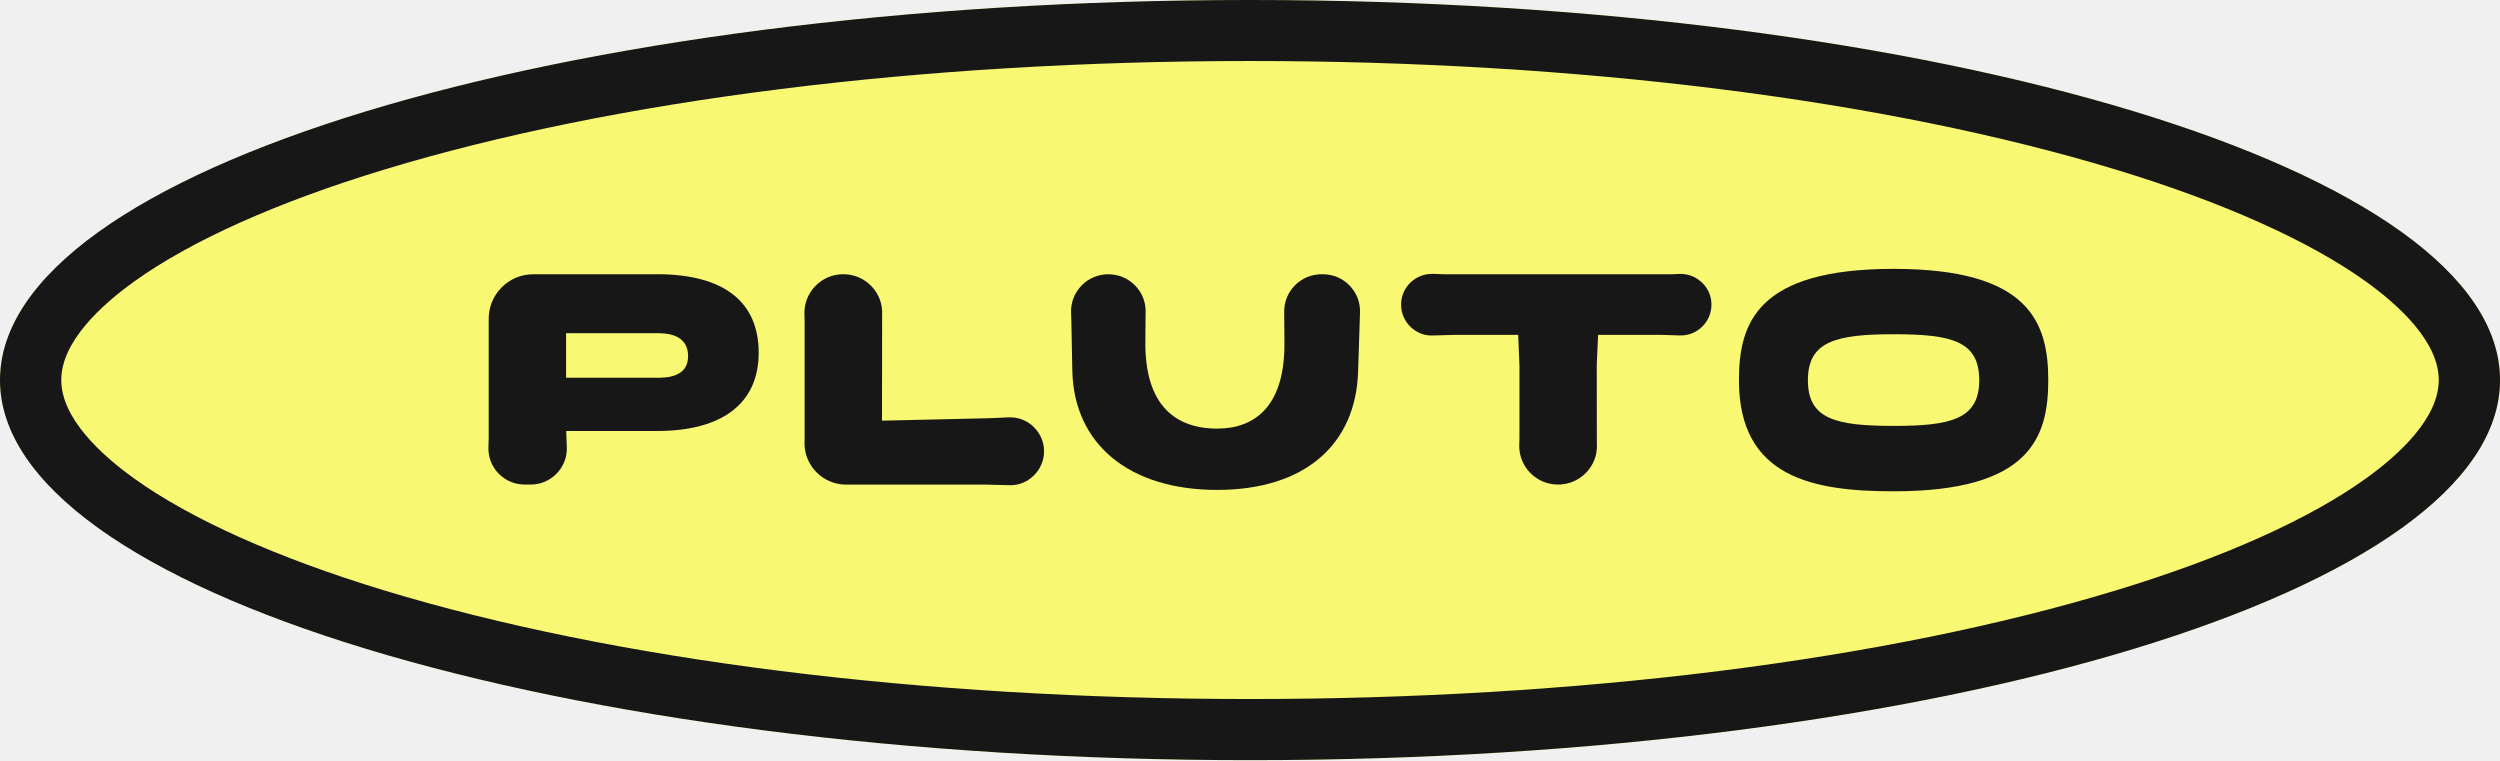
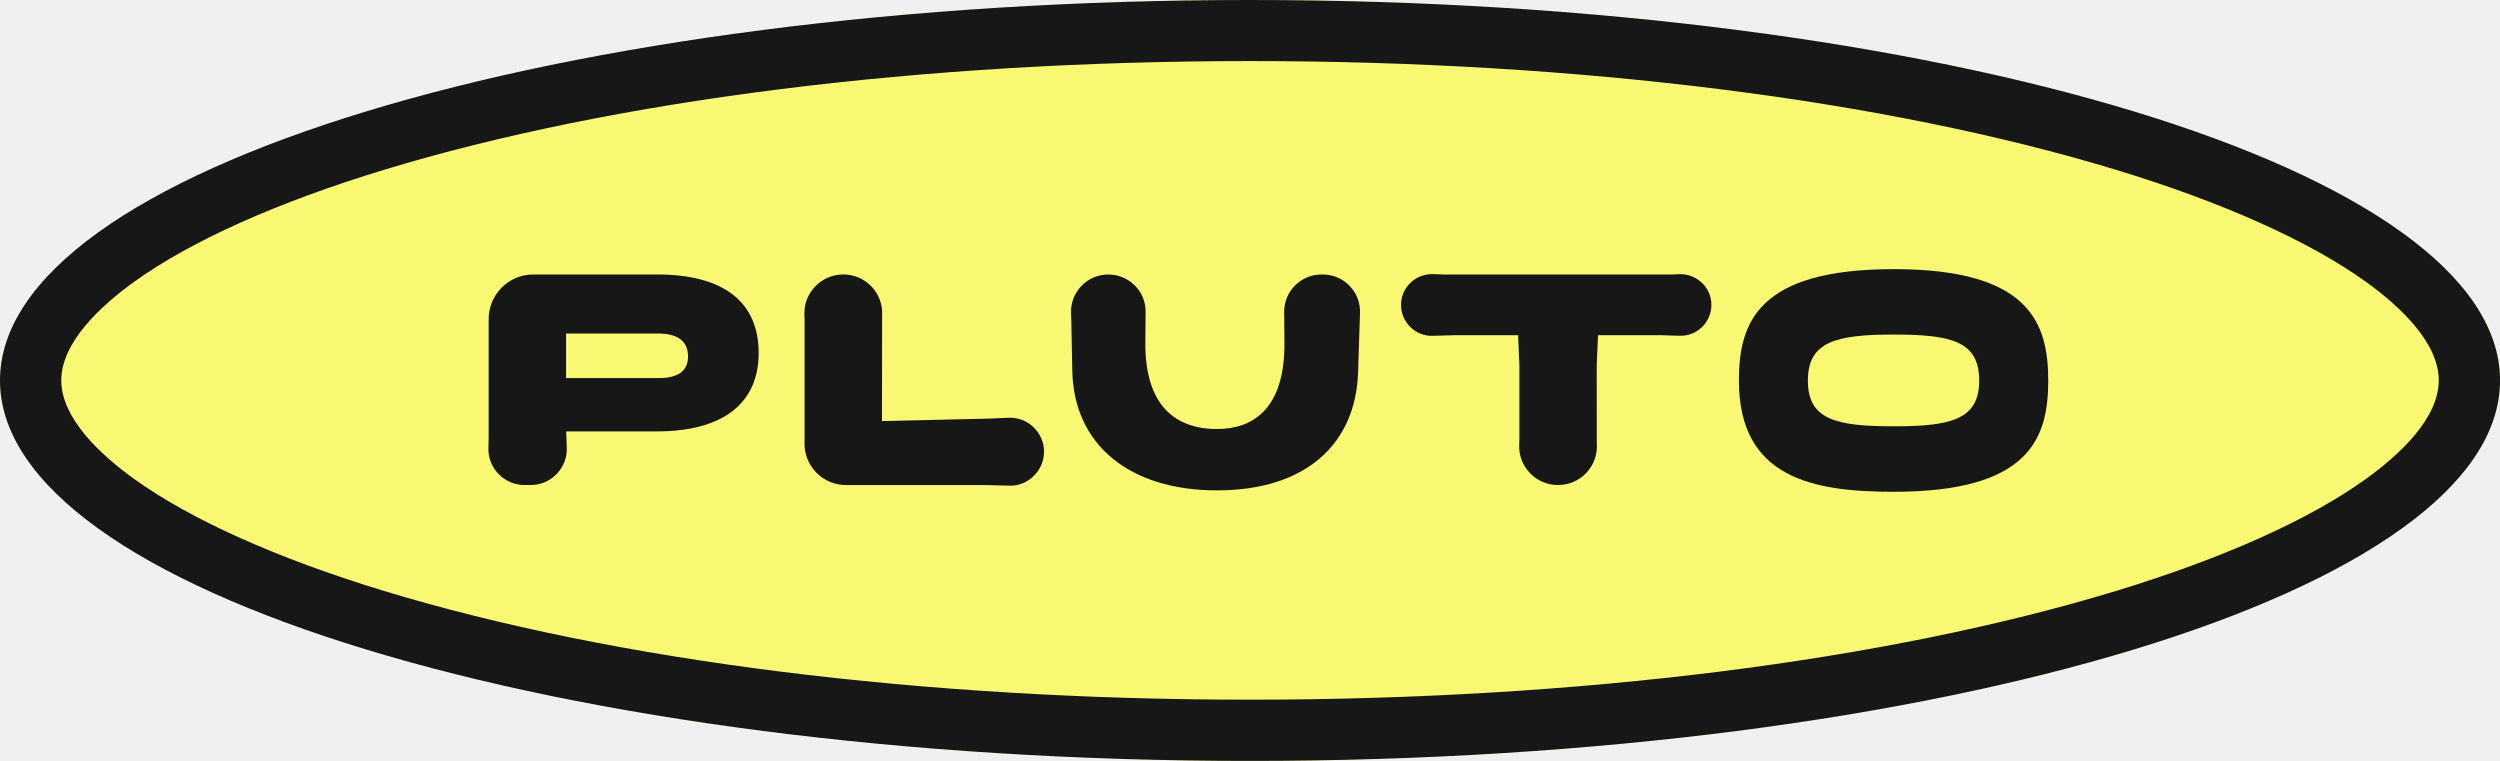
- <svg xmlns="http://www.w3.org/2000/svg" width="148" height="45" viewBox="0 0 148 45" fill="none">
-   <g clip-path="url(#clip0_2009_236)">
-     <path d="M74.001 45.002C114.871 45.002 148.002 34.928 148.002 22.501C148.002 10.074 114.871 0 74.001 0C33.131 0 0 10.074 0 22.501C0 34.928 33.131 45.002 74.001 45.002Z" fill="#F8F872" />
-     <path d="M74.001 3.612C93.418 3.612 111.625 5.897 125.269 10.044C131.593 11.967 136.708 14.259 140.064 16.669C142.031 18.083 144.375 20.242 144.375 22.497C144.375 24.751 142.031 26.911 140.064 28.324C136.708 30.737 131.593 33.029 125.269 34.949C111.625 39.097 93.418 41.382 74.001 41.382C54.584 41.382 36.377 39.097 22.733 34.949C16.41 33.026 11.294 30.735 7.938 28.324C5.971 26.911 3.627 24.751 3.627 22.497C3.627 20.242 5.971 18.083 7.938 16.669C11.294 14.256 16.41 11.965 22.733 10.044C36.377 5.897 54.584 3.612 74.001 3.612ZM74.001 0C33.13 0 0 10.074 0 22.501C0 34.928 33.13 45.002 74.001 45.002C114.872 45.002 148.002 34.928 148.002 22.501C148.002 10.074 114.87 0 74.001 0Z" fill="#171717" />
-     <path d="M38.892 16.236H31.572C30.85 16.236 30.177 16.52 29.677 17.036C29.174 17.552 28.913 18.232 28.93 18.948V25.965L28.915 26.481C28.896 27.067 29.113 27.617 29.518 28.036C29.927 28.454 30.476 28.686 31.059 28.686H31.411C31.999 28.686 32.547 28.454 32.956 28.032C33.365 27.609 33.579 27.054 33.555 26.468L33.52 25.515H38.892C42.779 25.515 44.914 23.867 44.914 20.882C44.914 17.896 42.89 16.233 38.892 16.233V16.236ZM38.892 22.362H33.513V19.726H38.892C39.347 19.726 40.736 19.726 40.736 21.085C40.736 22.362 39.4 22.362 38.892 22.362Z" fill="#171717" />
-     <path d="M61.183 25.263C60.785 24.882 60.252 24.682 59.704 24.708L58.568 24.758L52.214 24.903L52.222 18.631C52.253 18 52.029 17.4 51.589 16.943C51.152 16.485 50.558 16.234 49.925 16.234C49.291 16.234 48.708 16.481 48.271 16.93C47.833 17.378 47.603 17.972 47.622 18.597L47.633 18.948V25.959L47.629 26.156C47.605 26.826 47.853 27.461 48.321 27.943C48.789 28.424 49.417 28.689 50.09 28.689H58.344L59.739 28.723C60.296 28.749 60.805 28.535 61.199 28.153C61.588 27.771 61.808 27.26 61.808 26.713C61.808 26.167 61.584 25.647 61.181 25.263H61.183Z" fill="#171717" />
-     <path d="M79.906 16.916C79.486 16.474 78.918 16.236 78.311 16.236H78.231C77.639 16.236 77.084 16.468 76.666 16.886C76.246 17.304 76.022 17.864 76.024 18.451L76.039 20.248C76.059 22.115 75.637 23.496 74.788 24.355C74.116 25.031 73.198 25.373 72.053 25.373C70.782 25.373 69.779 25.007 69.067 24.292C68.21 23.429 67.786 22.056 67.805 20.205L67.82 18.451C67.829 17.862 67.601 17.304 67.183 16.886C66.765 16.468 66.21 16.236 65.614 16.236C65.018 16.236 64.448 16.47 64.03 16.901C63.61 17.337 63.388 17.903 63.407 18.501L63.423 18.948L63.481 21.946C63.575 26.301 66.856 29.003 72.053 29.003C77.249 29.003 80.272 26.312 80.4 21.983L80.511 18.536C80.542 17.929 80.326 17.354 79.904 16.916H79.906Z" fill="#171717" />
-     <path d="M100.754 16.728C100.395 16.381 99.927 16.201 99.422 16.216L98.989 16.236H85.507L84.834 16.212C84.34 16.203 83.864 16.377 83.502 16.724C83.143 17.07 82.945 17.532 82.945 18.033C82.945 18.534 83.143 19.002 83.502 19.349C83.857 19.692 84.321 19.884 84.828 19.861L86.072 19.826H89.876L89.952 21.623V25.968L89.941 26.321C89.917 26.948 90.15 27.542 90.585 27.99C91.023 28.441 91.608 28.686 92.239 28.686C92.87 28.686 93.466 28.433 93.904 27.977C94.344 27.516 94.568 26.919 94.537 26.284L94.533 26.135L94.528 21.597L94.607 19.824H98.3L99.436 19.858C99.942 19.874 100.406 19.689 100.765 19.343C101.12 18.996 101.318 18.534 101.318 18.035C101.318 17.537 101.12 17.073 100.758 16.726L100.754 16.728Z" fill="#171717" />
-     <path d="M112.111 15.917C104.053 15.917 102.945 19.089 102.945 22.512C102.945 28.287 107.347 29.085 112.111 29.085C120.149 29.085 121.257 25.926 121.257 22.512C121.257 19.097 120.149 15.917 112.111 15.917ZM112.111 25.213C108.666 25.213 107.028 24.81 107.028 22.512C107.028 20.214 108.666 19.787 112.111 19.787C115.556 19.787 117.17 20.194 117.17 22.512C117.17 24.829 115.466 25.213 112.111 25.213Z" fill="#171717" />
+ <svg xmlns="http://www.w3.org/2000/svg" width="184" height="56" viewBox="0 0 184 56" fill="none">
+   <g clip-path="url(#clip0_9_170)">
+     <path d="M92.001 56.003C142.812 56.003 184.003 43.466 184.003 28.001C184.003 12.537 142.812 0 92.001 0C41.19 0 0 12.537 0 28.001C0 43.466 41.19 56.003 92.001 56.003Z" fill="#F8F872" />
+     <path d="M92.001 4.495C116.141 4.495 138.777 7.338 155.74 12.499C163.602 14.892 169.962 17.744 174.134 20.744C176.579 22.503 179.493 25.19 179.493 27.996C179.493 30.802 176.579 33.489 174.134 35.248C169.962 38.251 163.602 41.102 155.74 43.493C138.777 48.654 116.141 51.497 92.001 51.497C67.861 51.497 45.226 48.654 28.263 43.493C20.401 41.1 14.041 38.248 9.869 35.248C7.424 33.489 4.51 30.802 4.51 27.996C4.51 25.19 7.424 22.503 9.869 20.744C14.041 17.741 20.401 14.89 28.263 12.499C45.226 7.338 67.861 4.495 92.001 4.495ZM92.001 0C41.189 0 0 12.537 0 28.001C0 43.466 41.189 56.003 92.001 56.003C142.814 56.003 184.003 43.466 184.003 28.001C184.003 12.537 142.811 0 92.001 0Z" fill="#171717" />
+     <path d="M48.351 20.204H39.25C38.352 20.204 37.516 20.557 36.894 21.199C36.269 21.841 35.944 22.689 35.966 23.579V32.312L35.947 32.954C35.922 33.682 36.193 34.368 36.696 34.889C37.205 35.409 37.887 35.698 38.612 35.698H39.05C39.78 35.698 40.462 35.409 40.971 34.883C41.479 34.357 41.744 33.666 41.715 32.938L41.671 31.751H48.351C53.183 31.751 55.837 29.7 55.837 25.985C55.837 22.27 53.321 20.201 48.351 20.201V20.204ZM48.351 27.828H41.663V24.547H48.351C48.916 24.547 50.642 24.547 50.642 26.239C50.642 27.828 48.981 27.828 48.351 27.828Z" fill="#171717" />
+     <path d="M76.064 31.438C75.569 30.963 74.906 30.715 74.225 30.747L72.812 30.809L64.913 30.99L64.924 23.185C64.962 22.4 64.683 21.653 64.136 21.083C63.593 20.514 62.854 20.201 62.067 20.201C61.28 20.201 60.554 20.509 60.011 21.067C59.467 21.626 59.18 22.365 59.205 23.142L59.218 23.579V32.304L59.213 32.549C59.183 33.383 59.491 34.173 60.073 34.772C60.655 35.371 61.437 35.7 62.272 35.7H72.534L74.268 35.744C74.961 35.776 75.594 35.509 76.083 35.034C76.568 34.559 76.841 33.923 76.841 33.243C76.841 32.563 76.562 31.915 76.062 31.438H76.064Z" fill="#171717" />
+     <path d="M99.342 21.051C98.82 20.501 98.113 20.204 97.359 20.204H97.259C96.523 20.204 95.833 20.493 95.313 21.014C94.791 21.534 94.513 22.23 94.515 22.962L94.534 25.198C94.559 27.521 94.034 29.239 92.979 30.308C92.143 31.149 91.001 31.576 89.578 31.576C87.998 31.576 86.751 31.12 85.866 30.23C84.8 29.156 84.273 27.448 84.297 25.144L84.316 22.962C84.327 22.228 84.043 21.534 83.523 21.014C83.004 20.493 82.314 20.204 81.573 20.204C80.832 20.204 80.123 20.496 79.603 21.032C79.081 21.575 78.805 22.279 78.83 23.023L78.849 23.579L78.922 27.311C79.038 32.73 83.118 36.092 89.578 36.092C96.038 36.092 99.796 32.744 99.956 27.356L100.094 23.067C100.132 22.311 99.864 21.596 99.339 21.051H99.342Z" fill="#171717" />
+     <path d="M125.258 20.816C124.812 20.385 124.23 20.161 123.602 20.18L123.064 20.204H106.301L105.465 20.174C104.851 20.163 104.259 20.379 103.81 20.811C103.363 21.243 103.117 21.817 103.117 22.44C103.117 23.064 103.363 23.646 103.81 24.078C104.251 24.504 104.827 24.744 105.457 24.715L107.005 24.672H111.734L111.828 26.908V32.315L111.815 32.755C111.785 33.534 112.075 34.273 112.616 34.832C113.159 35.393 113.887 35.698 114.672 35.698C115.456 35.698 116.198 35.382 116.741 34.816C117.288 34.241 117.567 33.499 117.529 32.709L117.523 32.522L117.518 26.876L117.615 24.669H122.206L123.618 24.712C124.249 24.731 124.825 24.502 125.271 24.07C125.712 23.638 125.959 23.064 125.959 22.443C125.959 21.823 125.712 21.245 125.263 20.814L125.258 20.816Z" fill="#171717" />
+     <path d="M139.379 19.808C129.361 19.808 127.984 23.755 127.984 28.015C127.984 35.202 133.457 36.195 139.379 36.195C149.373 36.195 150.75 32.264 150.75 28.015C150.75 23.765 149.373 19.808 139.379 19.808ZM139.379 31.376C135.097 31.376 133.06 30.874 133.06 28.015C133.06 25.155 135.097 24.623 139.379 24.623C143.662 24.623 145.669 25.131 145.669 28.015C145.669 30.899 143.551 31.376 139.379 31.376Z" fill="#171717" />
  </g>
  <defs>
-     <clipPath id="clip0_2009_236">
-       <rect width="148" height="45" fill="white" />
+     <clipPath id="clip0_9_170">
+       <rect width="184" height="56" fill="white" />
    </clipPath>
  </defs>
</svg>
